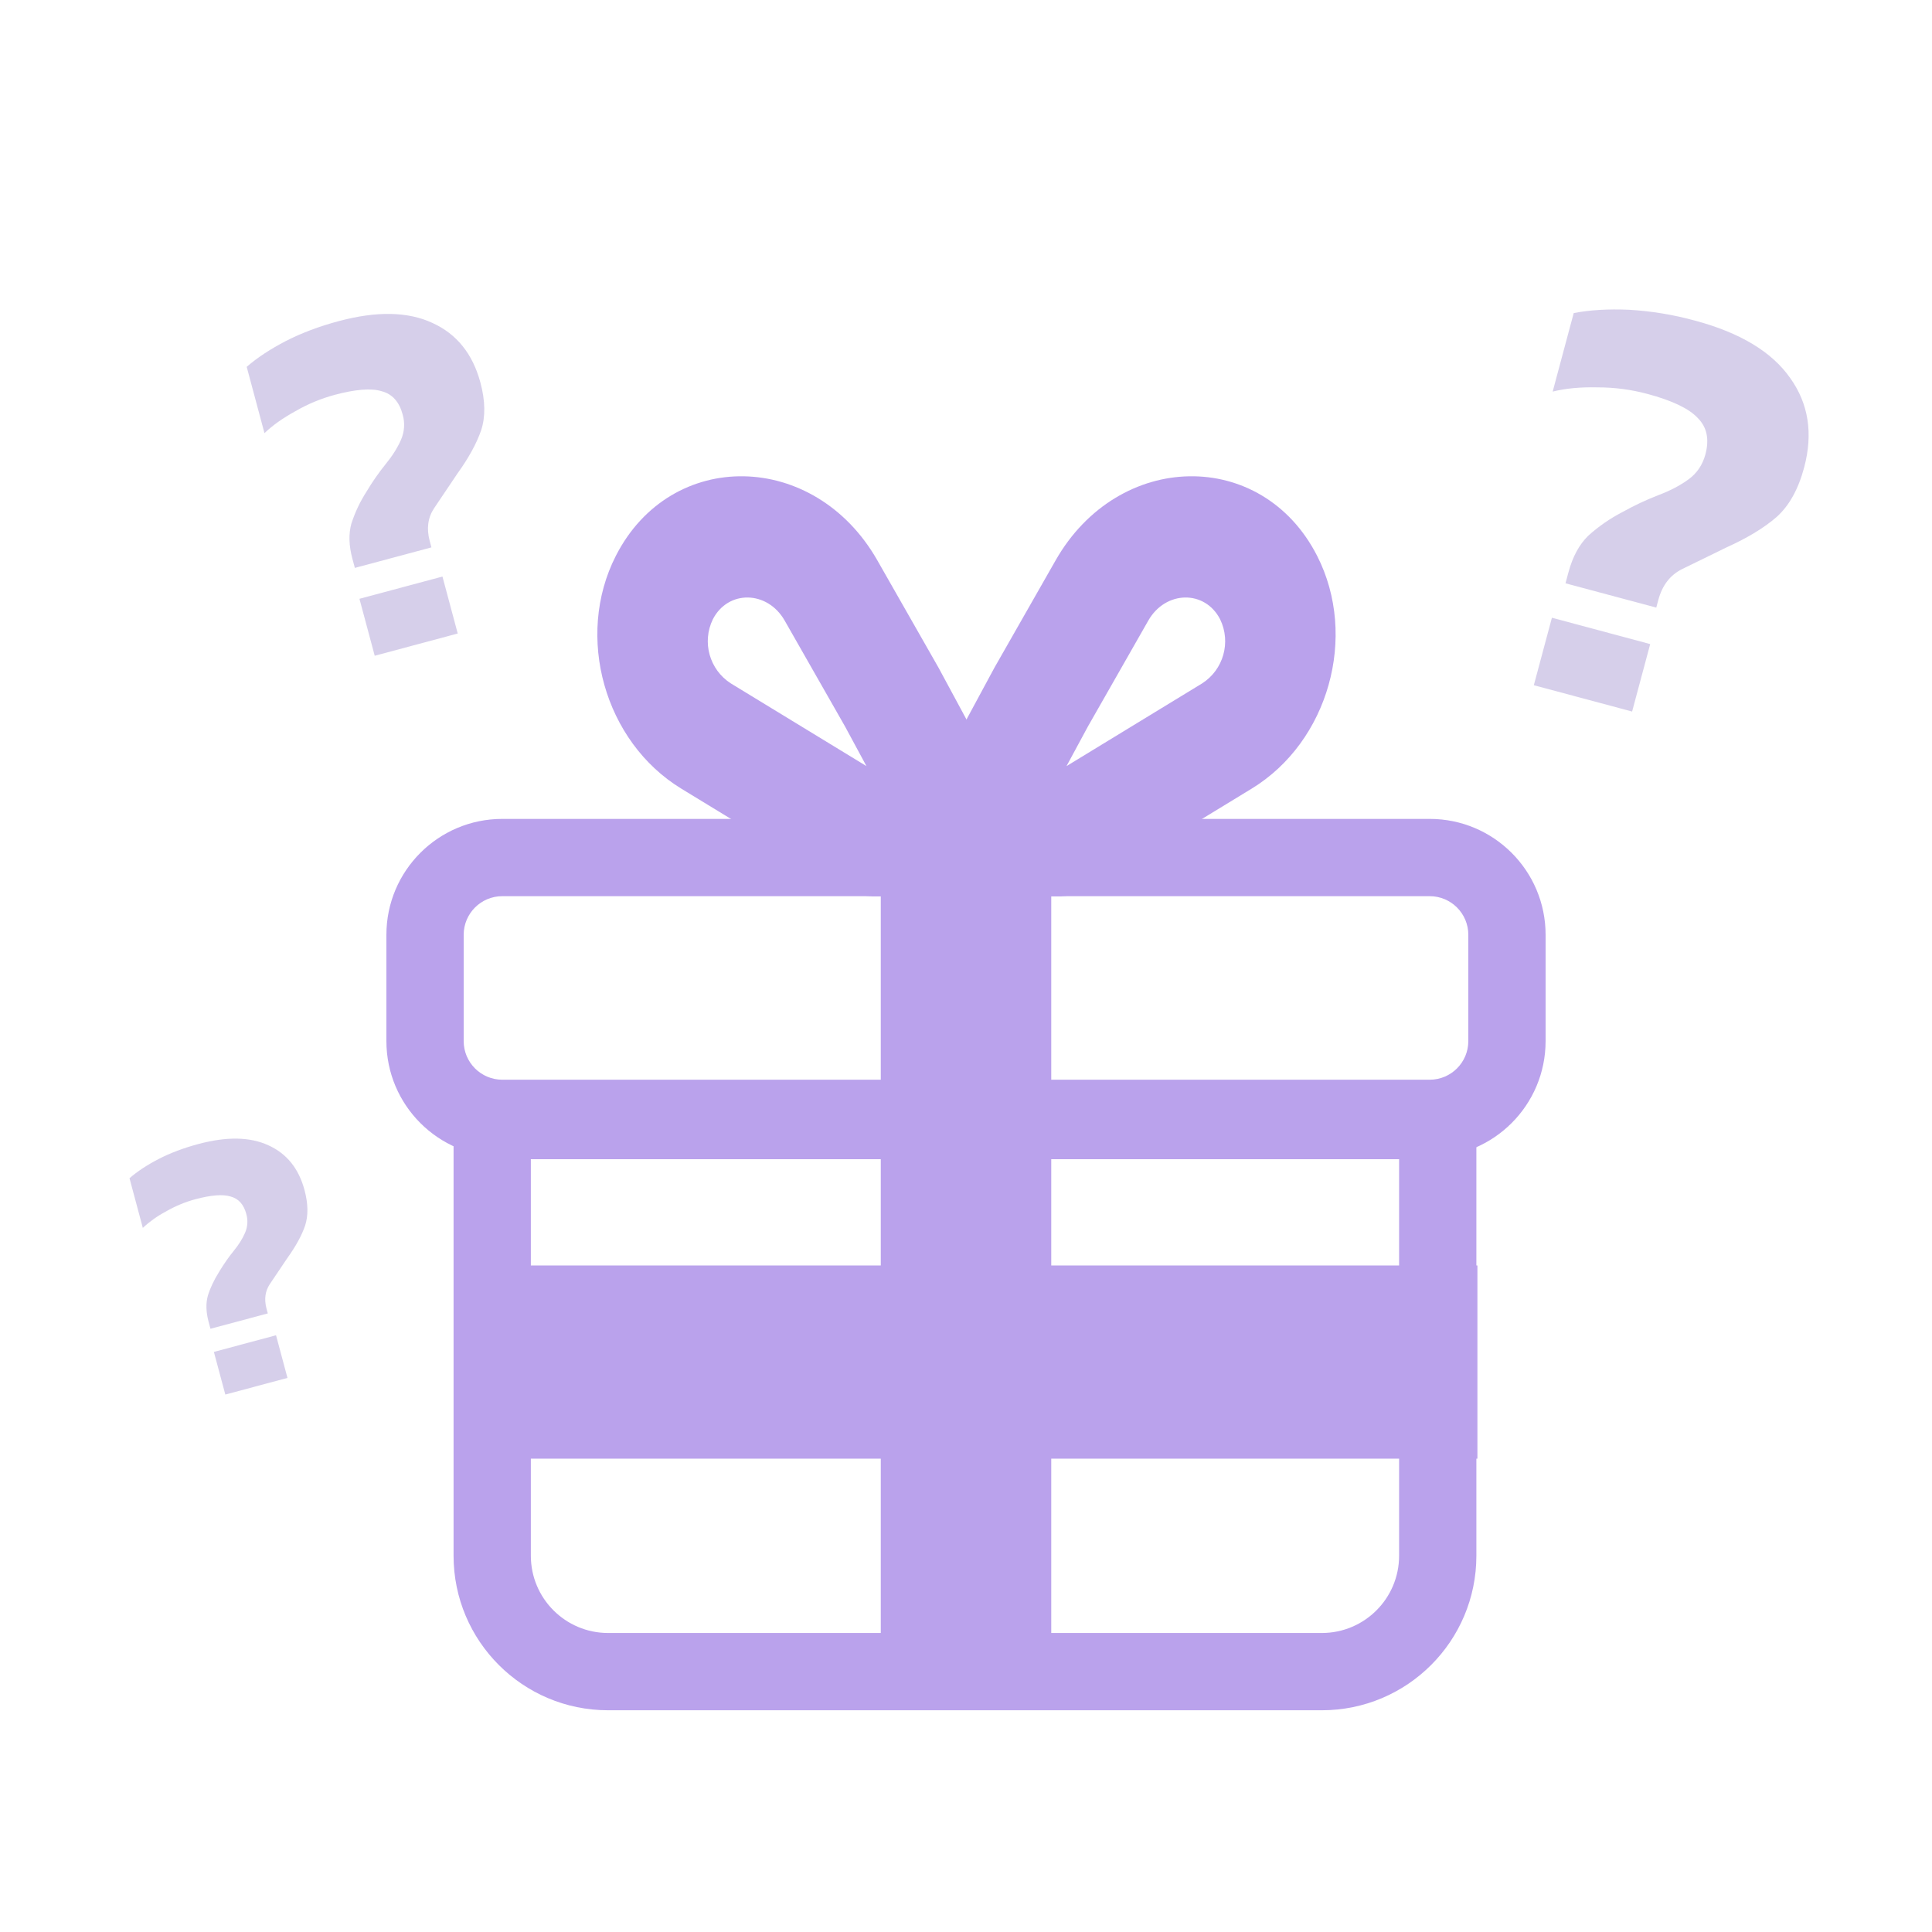
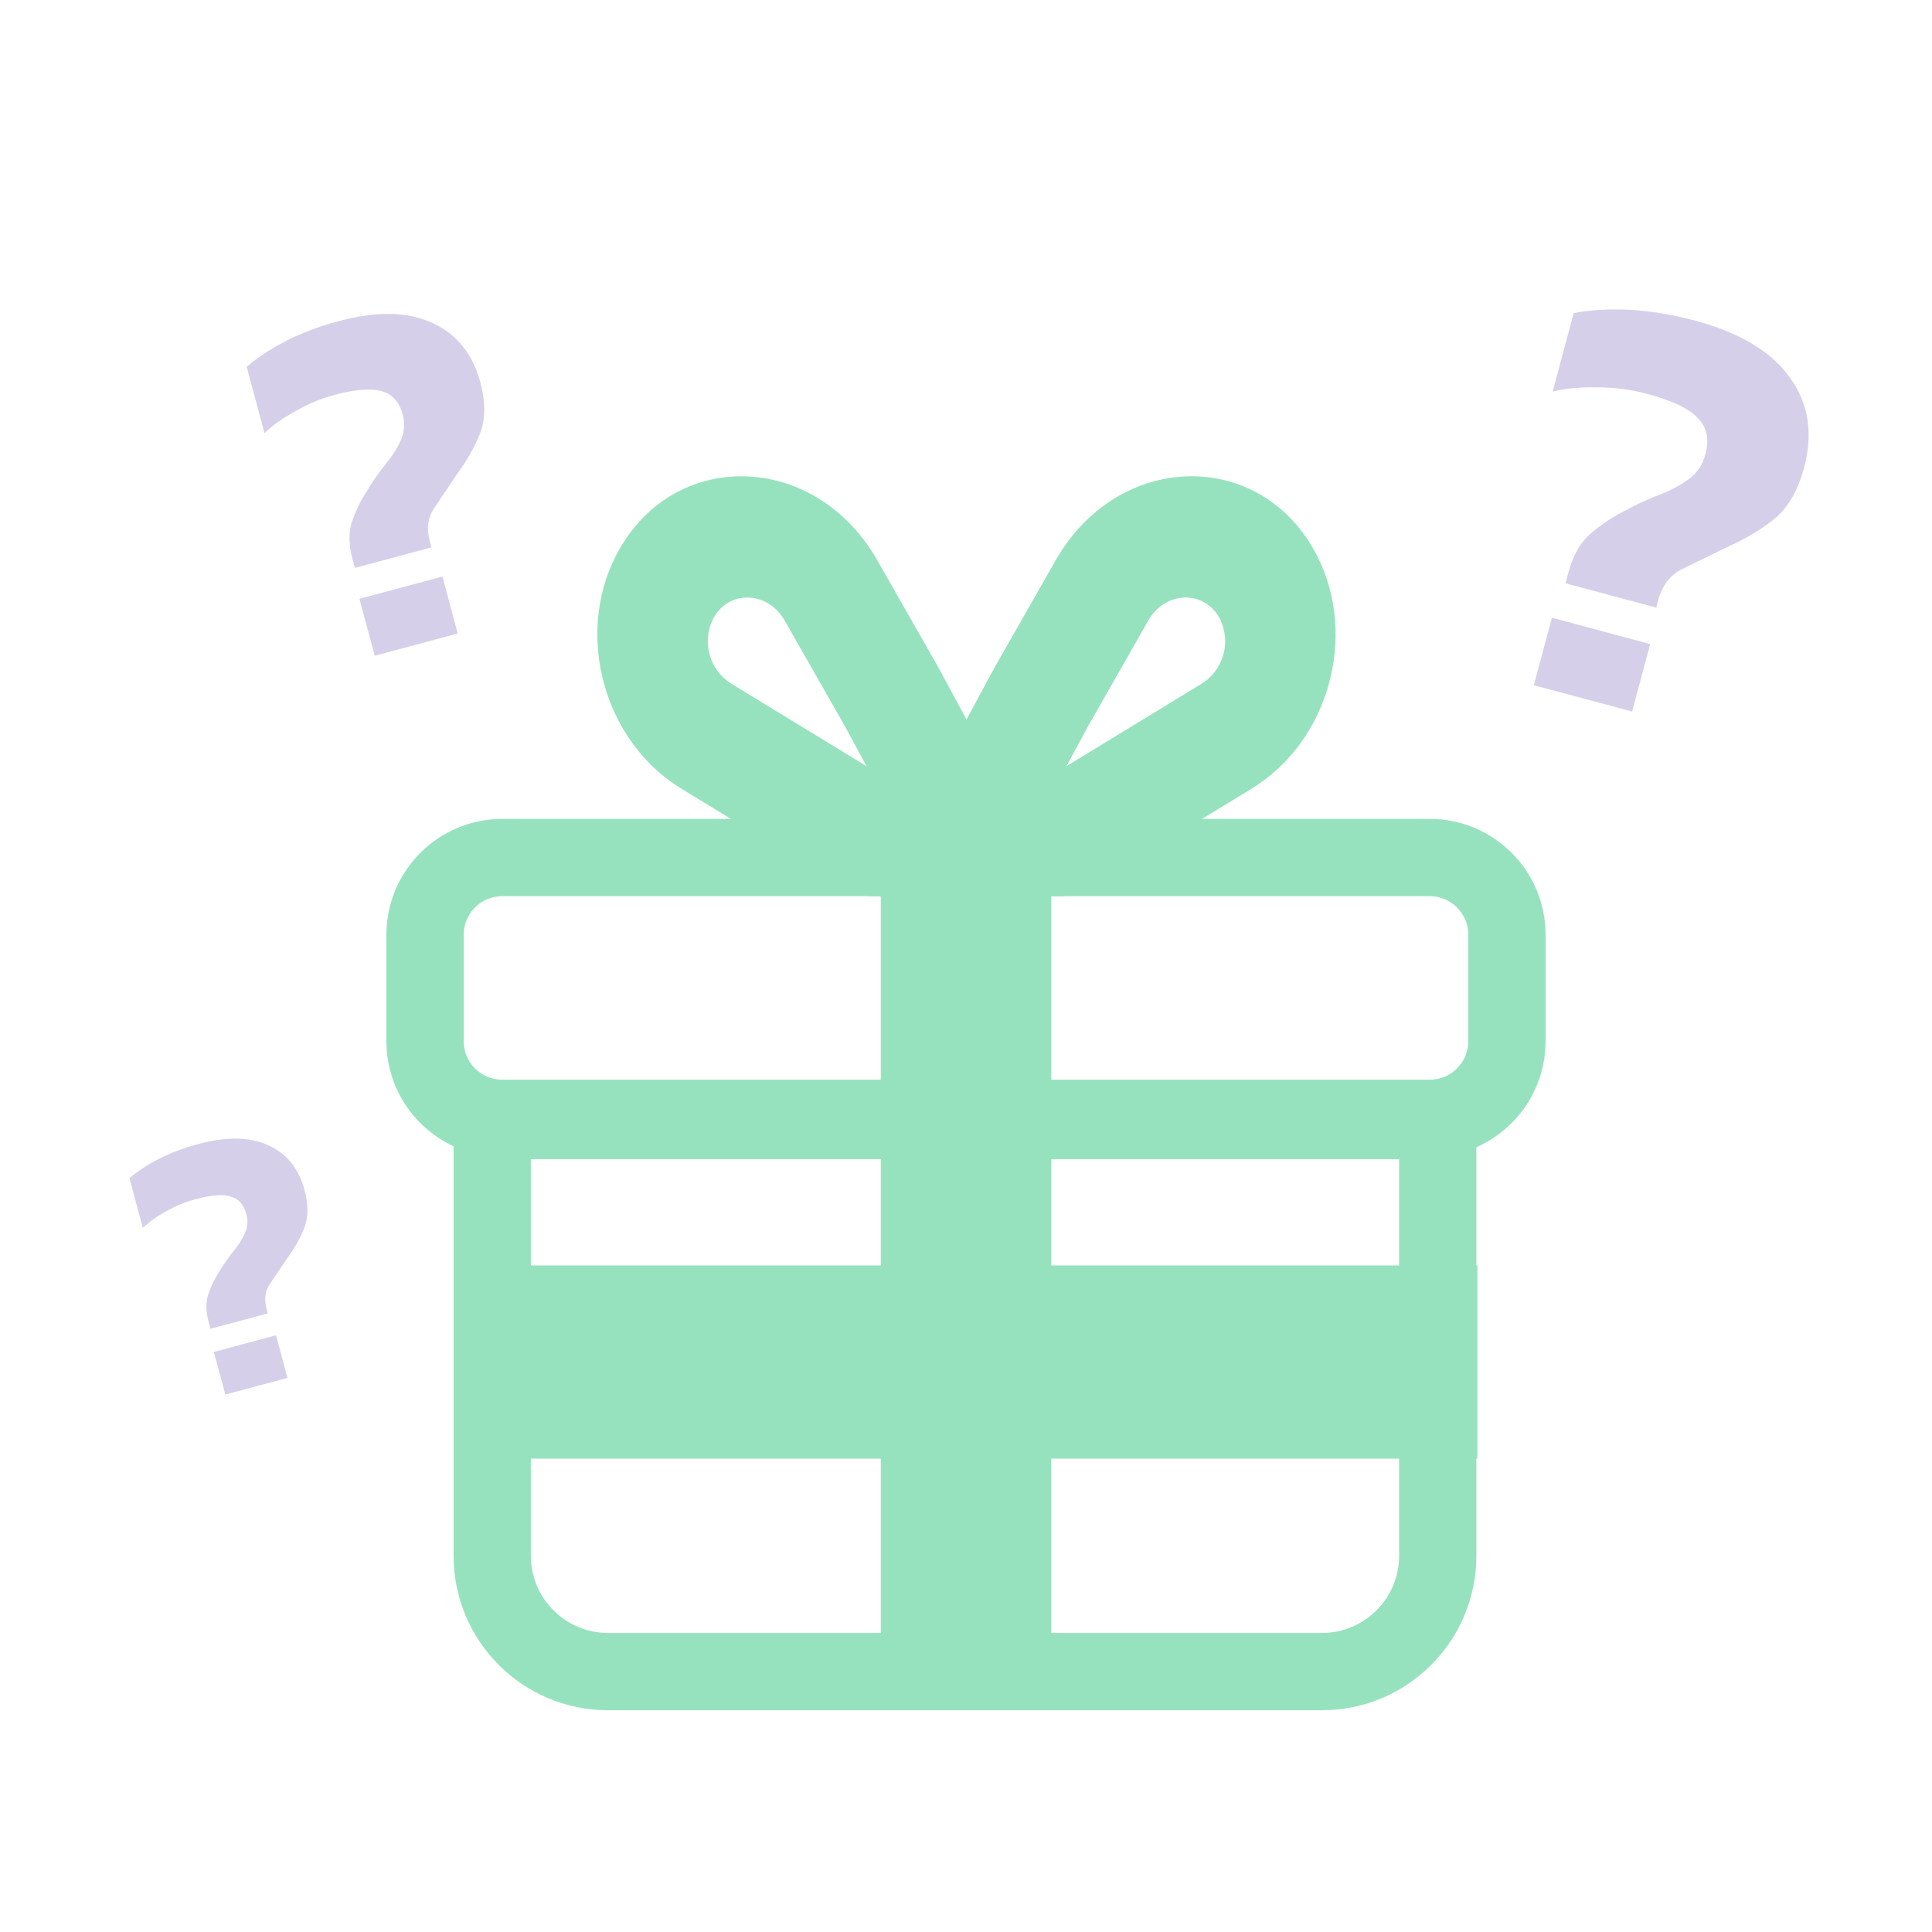
<svg xmlns="http://www.w3.org/2000/svg" width="64" height="64" fill="none" opacity=".5">
-   <g fill="#7645d9" fill-rule="evenodd">
+   <g fill="#30C67E" fill-rule="evenodd">
    <path d="M25.994 20.559c-.572-1.003-1.88-1.025-2.382-.04a1.66 1.66 0 0 0 .597 2.119l4.493 2.74-.708-1.311-2-3.508zm-5.595-2.143c1.825-3.582 6.585-3.502 8.664.146l2.025 3.552 4.087 7.574h-6.256c-.332 0-.664-.095-.961-.277l-5.389-3.286c-2.545-1.552-3.528-5.044-2.17-7.709z" />
    <path d="M38.038 20.559c.572-1.003 1.88-1.025 2.382-.04a1.66 1.66 0 0 1-.597 2.119l-4.493 2.74.708-1.311 2-3.508zm5.595-2.143c-1.825-3.582-6.585-3.502-8.664.146l-2.025 3.552-4.087 7.574h6.256a1.84 1.84 0 0 0 .961-.277l5.389-3.286c2.545-1.552 3.528-5.044 2.17-7.709zM17.585 38.4h28.762v13.135a2.56 2.56 0 0 1-2.56 2.56H20.145a2.56 2.56 0 0 1-2.56-2.56V38.4zm31.322-2.56v15.695a5.12 5.12 0 0 1-5.12 5.12H20.145a5.12 5.12 0 0 1-5.12-5.12V35.84h33.882z" />
  </g>
-   <path fill="#7645d9" d="M34.824 38.4h-5.647v18.24h5.647V38.4z" />
-   <path fill="#7645d9" d="M15.059 41.92v6.4h33.882v-6.4H15.059z" />
-   <path fill="#7645d9" fill-rule="evenodd" d="M16.64 29.687h30.72a1.28 1.28 0 0 1 1.28 1.28v3.52a1.28 1.28 0 0 1-1.28 1.28H16.64a1.28 1.28 0 0 1-1.28-1.28v-3.52a1.28 1.28 0 0 1 1.28-1.28zm30.72-2.56a3.84 3.84 0 0 1 3.84 3.84v3.52a3.84 3.84 0 0 1-3.84 3.84H16.64a3.84 3.84 0 0 1-3.84-3.84v-3.52a3.84 3.84 0 0 1 3.84-3.84h30.72z" />
-   <path fill="#7645d9" d="M34.824 27.2h-5.647v11.2h5.647V27.2z" />
+   <path fill="#30C67E" d="M34.824 38.4h-5.647v18.24h5.647V38.4z" />
+   <path fill="#30C67E" d="M15.059 41.92v6.4h33.882v-6.4H15.059z" />
+   <path fill="#30C67E" fill-rule="evenodd" d="M16.64 29.687h30.72a1.28 1.28 0 0 1 1.28 1.28v3.52a1.28 1.28 0 0 1-1.28 1.28H16.64a1.28 1.28 0 0 1-1.28-1.28v-3.52a1.28 1.28 0 0 1 1.28-1.28zm30.72-2.56a3.84 3.84 0 0 1 3.84 3.84v3.52a3.84 3.84 0 0 1-3.84 3.84H16.64a3.84 3.84 0 0 1-3.84-3.84v-3.52a3.84 3.84 0 0 1 3.84-3.84h30.72z" />
+   <path fill="#30C67E" d="M34.824 27.2h-5.647v11.2h5.647V27.2z" />
  <path fill="#aea0d6" d="M51.859 19.323l.098-.366c.138-.514.356-.917.654-1.209a5.35 5.35 0 0 1 1.141-.789 9.36 9.36 0 0 1 1.205-.565c.383-.145.712-.319.986-.521s.458-.476.551-.823c.134-.501.049-.902-.255-1.204-.288-.311-.844-.577-1.666-.797a6.36 6.36 0 0 0-1.656-.217c-.561-.013-1.056.034-1.483.14l.697-2.601c.537-.104 1.146-.14 1.826-.11a10.51 10.51 0 0 1 2.196.361c1.49.399 2.539 1.032 3.147 1.897.611.852.766 1.844.463 2.974-.193.719-.497 1.264-.913 1.635-.412.358-.963.692-1.652 1.003l-1.474.72c-.397.197-.661.539-.791 1.027l-.067.25-3.006-.805zm-1.049 3.375l.599-2.235 3.256.873-.599 2.235-3.256-.872zM6.972 44.018l-.062-.231c-.087-.325-.095-.614-.024-.868.079-.256.204-.52.375-.792.157-.26.317-.49.481-.69s.289-.399.375-.597a.92.92 0 0 0 .042-.625c-.085-.317-.258-.51-.521-.579-.256-.079-.644-.049-1.164.09a4.02 4.02 0 0 0-.975.405 3.59 3.59 0 0 0-.768.545L4.29 39.03c.261-.227.583-.439.965-.637.39-.2.829-.366 1.316-.496.942-.252 1.716-.238 2.323.044.604.273 1.002.767 1.194 1.482.122.455.127.849.017 1.184-.113.326-.309.683-.588 1.071l-.579.86c-.155.233-.191.504-.109.813l.042.158-1.9.509zm.492 2.179l-.379-1.413 2.059-.552.379 1.413-2.059.552zm4.291-27.384l-.083-.309c-.116-.434-.127-.82-.032-1.16a4.52 4.52 0 0 1 .501-1.058 7.95 7.95 0 0 1 .642-.922c.219-.268.386-.534.501-.797a1.23 1.23 0 0 0 .055-.834c-.113-.423-.345-.681-.695-.773-.342-.106-.86-.066-1.555.12a5.37 5.37 0 0 0-1.302.541c-.416.228-.758.47-1.026.728l-.589-2.197c.349-.303.779-.586 1.289-.851.521-.268 1.107-.489 1.758-.663 1.258-.337 2.292-.318 3.102.058.807.365 1.338 1.025 1.594 1.979.163.607.17 1.134.023 1.581-.151.436-.412.913-.785 1.431l-.773 1.149c-.207.311-.256.673-.145 1.085l.057.212-2.538.68zm.658 2.91l-.506-1.887 2.75-.737.506 1.887-2.75.737z" />
</svg>
